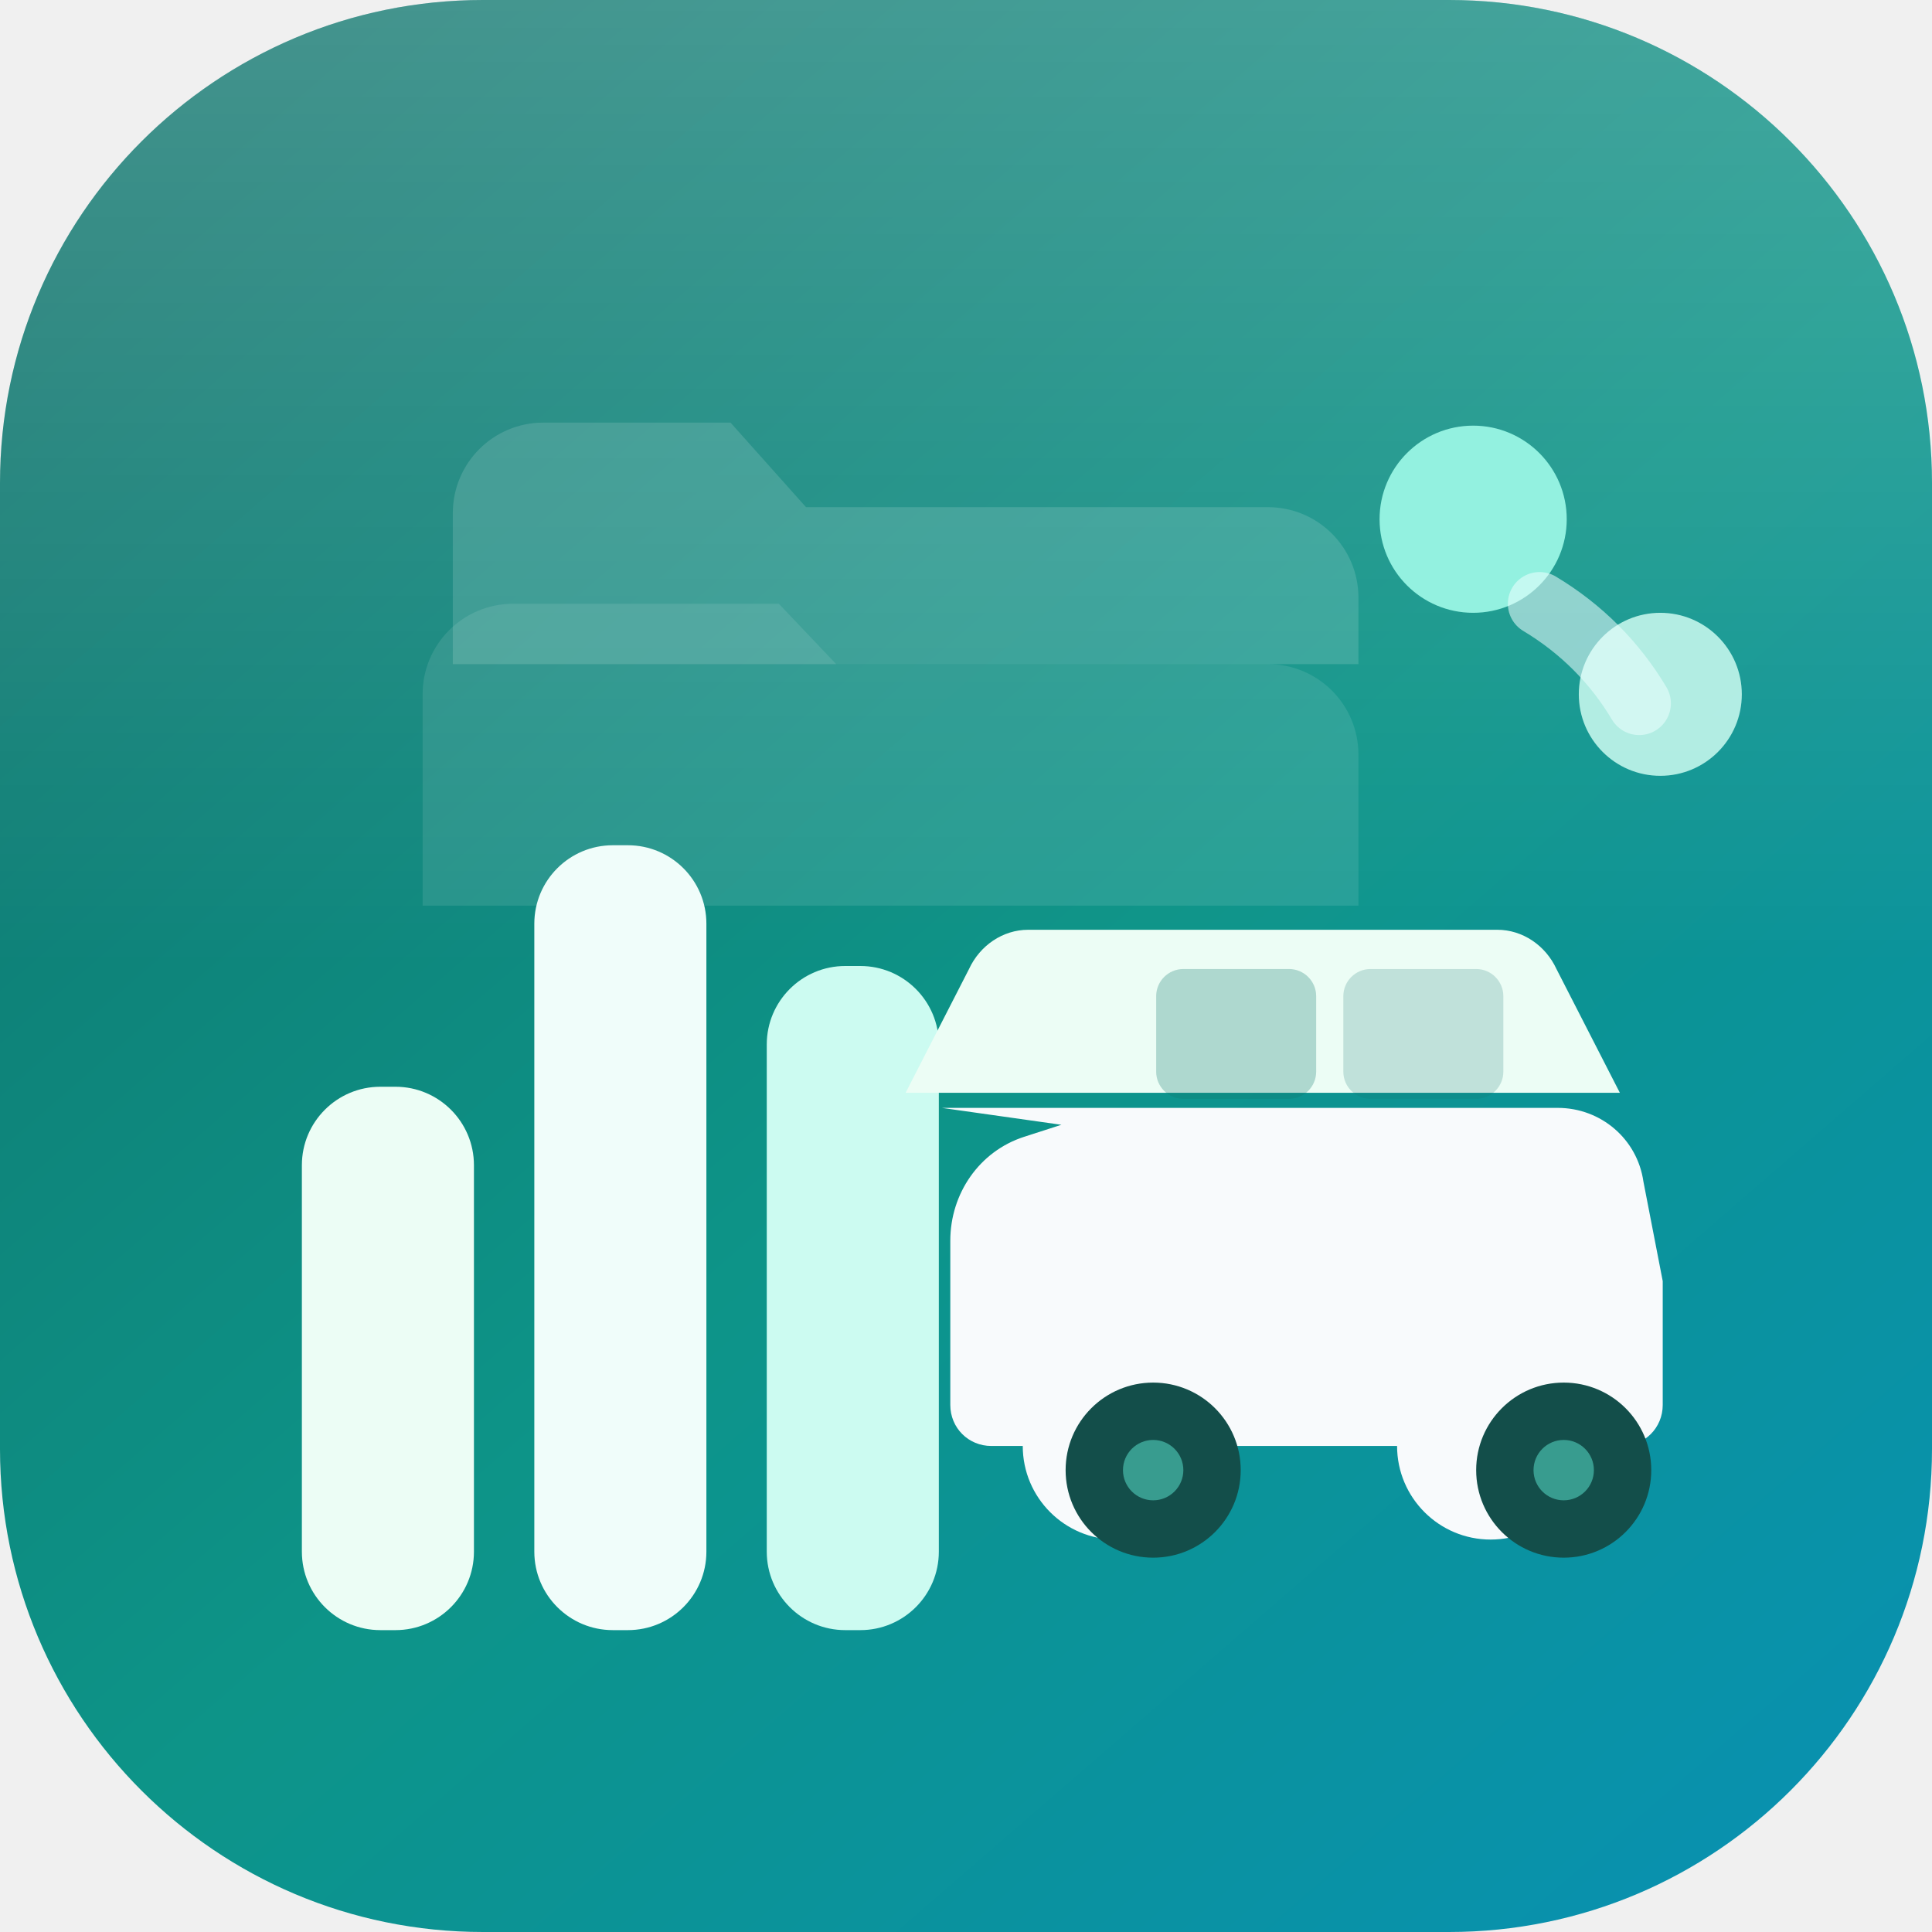
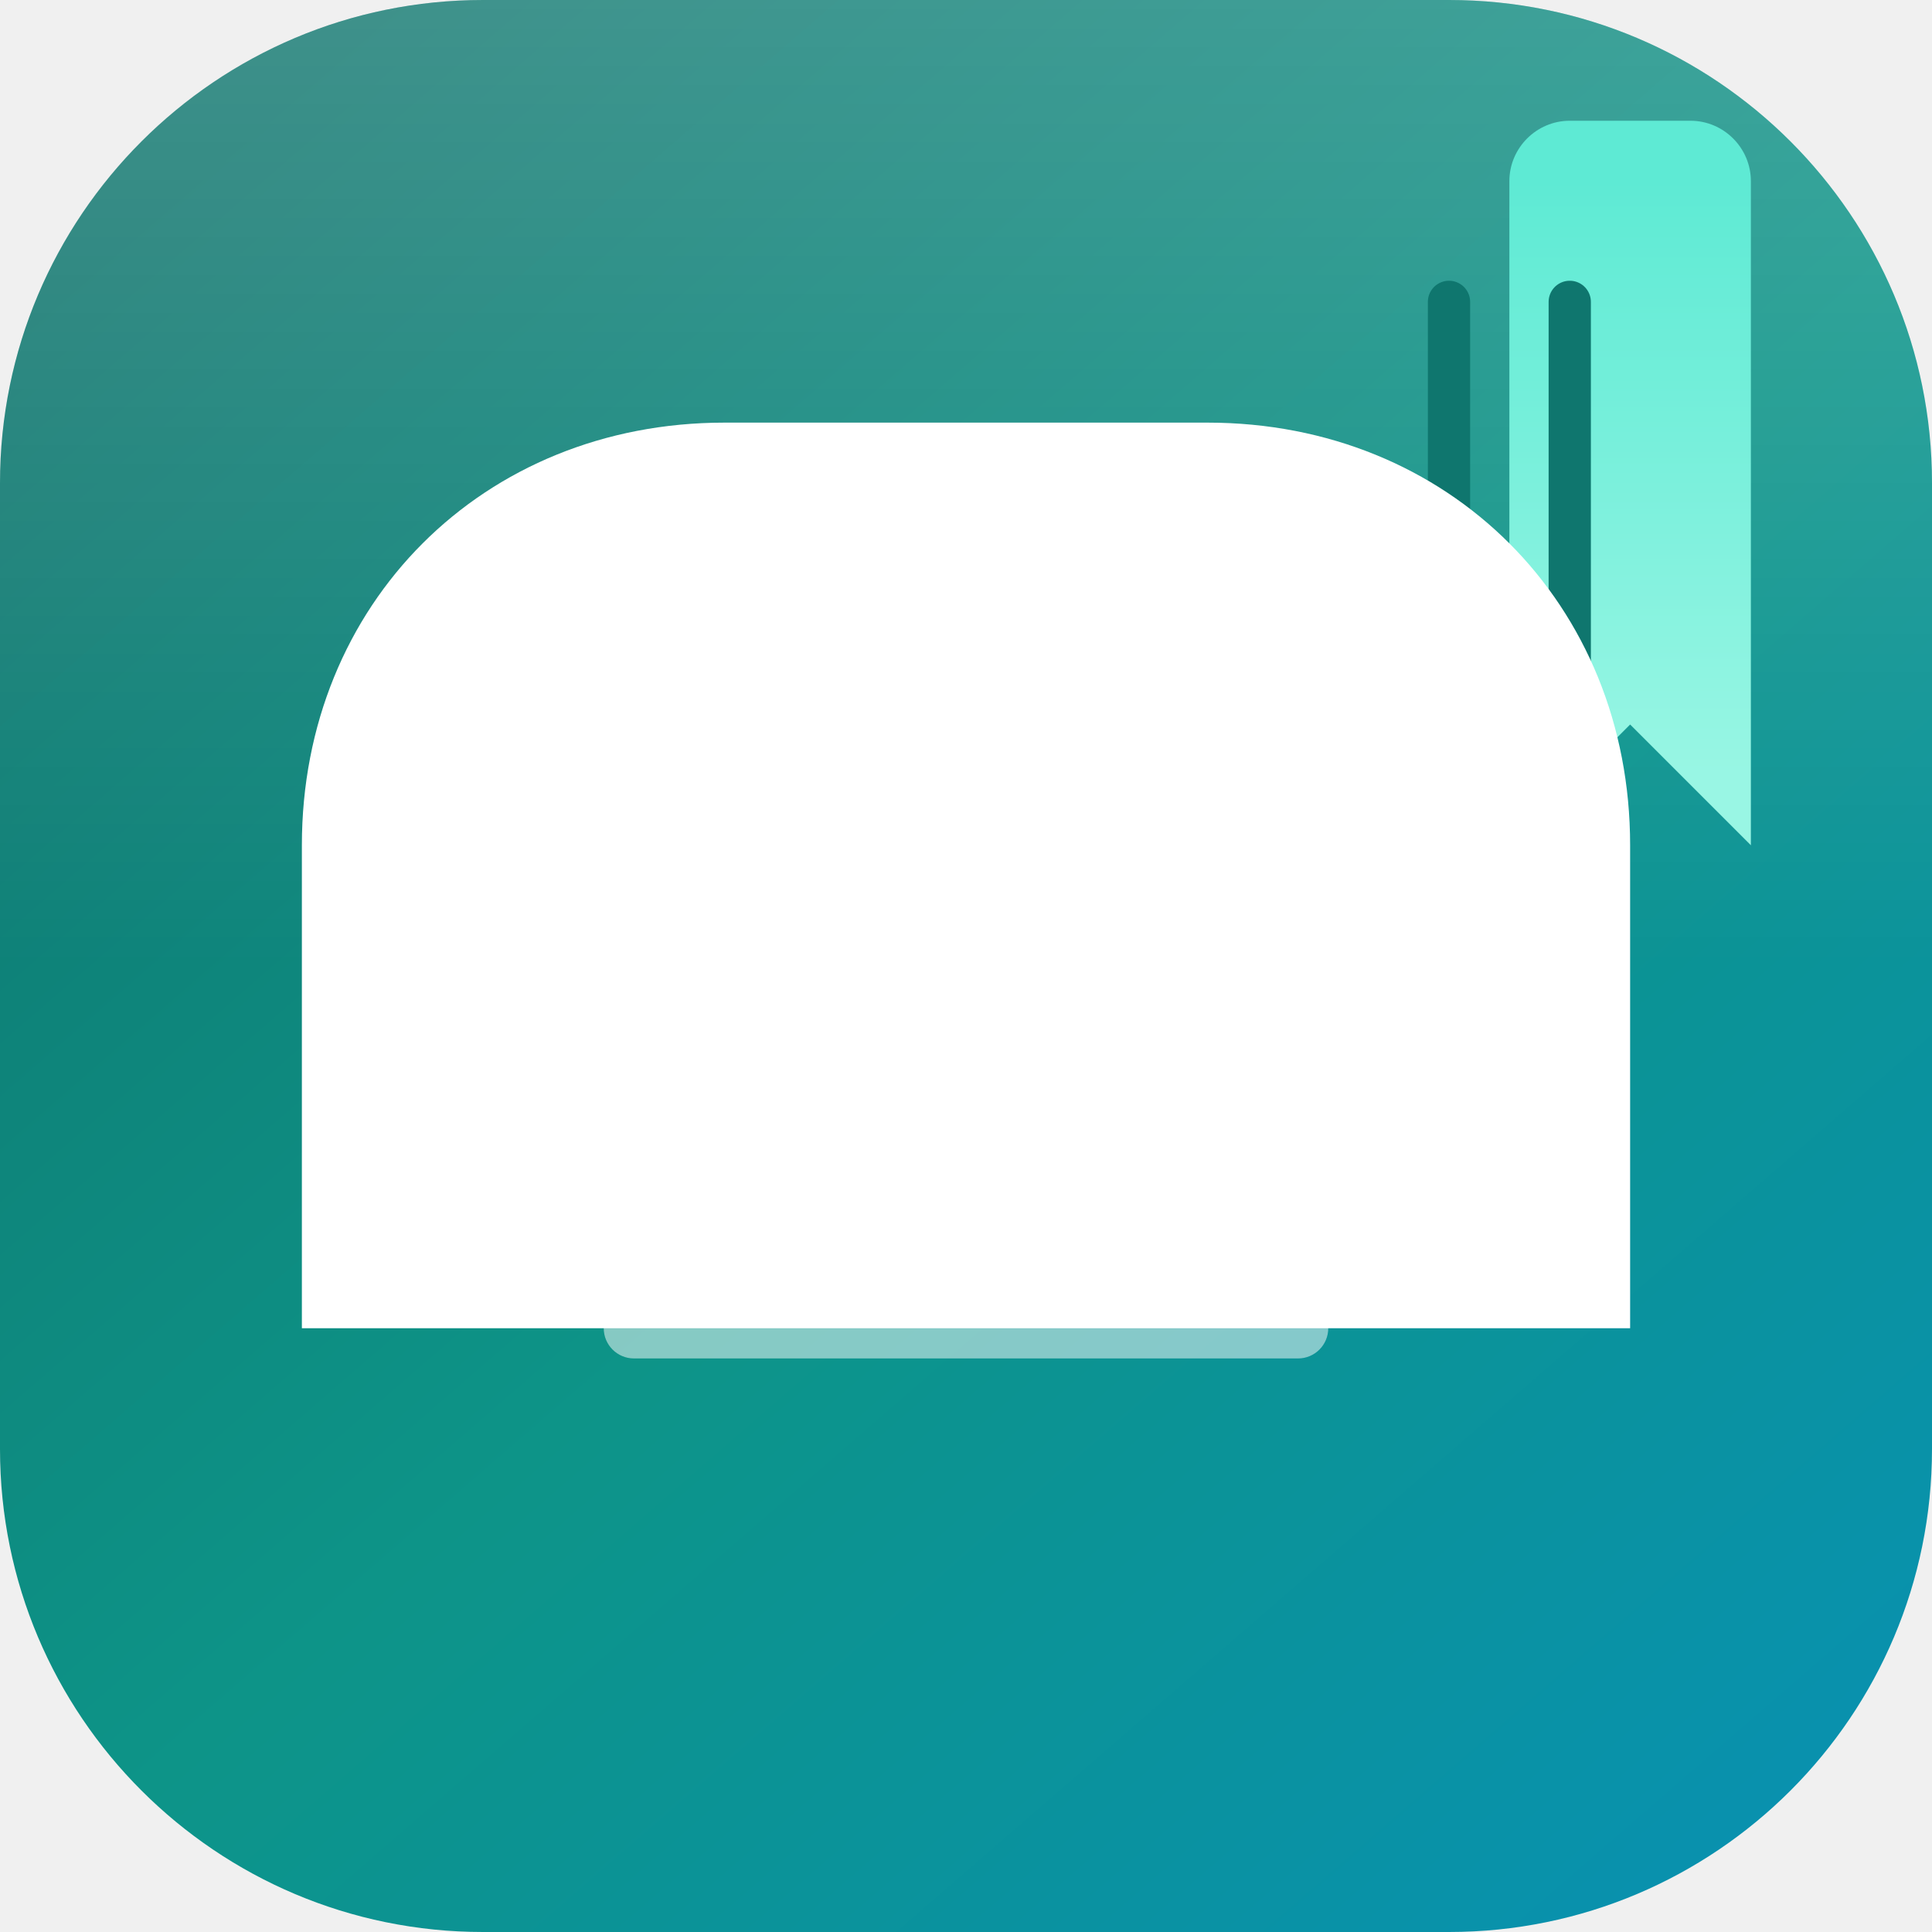
- <svg xmlns="http://www.w3.org/2000/svg" viewBox="0 0 32 32" fill="none">
+ <svg xmlns="http://www.w3.org/2000/svg" viewBox="0 0 32 32" width="192" height="192" fill="none">
  <defs>
-     <linearGradient id="mcb" x1="4" y1="2" x2="30" y2="32" gradientUnits="userSpaceOnUse">
+     <linearGradient id="mcb-bg" x1="4" y1="2" x2="30" y2="32" gradientUnits="userSpaceOnUse">
      <stop stop-color="#0f766e" />
      <stop offset="0.5" stop-color="#0d9488" />
      <stop offset="1" stop-color="#0891b2" />
    </linearGradient>
    <linearGradient id="mcb-hi" x1="16" y1="0" x2="16" y2="16" gradientUnits="userSpaceOnUse">
-       <stop stop-color="#ffffff" stop-opacity="0.22" />
+       <stop stop-color="#ffffff" stop-opacity="0.2" />
      <stop offset="1" stop-color="#ffffff" stop-opacity="0" />
    </linearGradient>
+     <linearGradient id="bookmark-grad" x1="26" y1="3" x2="26" y2="13" gradientUnits="userSpaceOnUse">
+       <stop stop-color="#5eead4" />
+       <stop offset="1" stop-color="#99f6e4" />
+     </linearGradient>
  </defs>
-   <rect width="32" height="32" rx="8" fill="url(#mcb)" />
+   <rect width="32" height="32" rx="8" fill="url(#mcb-bg)" />
  <rect width="32" height="32" rx="8" fill="url(#mcb-hi)" />
-   <path d="M7.5 8.5C7.5 7.67 8.17 7 9 7h3.1l1.25 1.4H21c.83 0 1.5.67 1.5 1.5V11H7.5V8.5Z" fill="#ffffff" fill-opacity="0.14" />
-   <path d="M7 11.5c0-.83.67-1.5 1.5-1.5h4.4l.95 1H21c.83 0 1.5.67 1.5 1.5v2.5H7v-3.5Z" fill="#ffffff" fill-opacity="0.1" />
-   <rect x="5" y="18" width="2.85" height="9" rx="1.3" fill="#ecfdf5" />
-   <rect x="8.85" y="14" width="2.85" height="13" rx="1.3" fill="#f0fdfa" />
-   <rect x="12.7" y="16" width="2.85" height="11" rx="1.3" fill="#ccfbf1" />
-   <circle cx="24.4" cy="8.6" r="1.55" fill="#99f6e4" fill-opacity="0.95" />
-   <circle cx="27.5" cy="11.5" r="1.35" fill="#ccfbf1" fill-opacity="0.85" />
-   <path d="M25.5 10c.7.42 1.25.98 1.65 1.65" stroke="#ecfeff" stroke-opacity="0.55" stroke-width="1.05" stroke-linecap="round" />
-   <path fill="#f8fafc" d="M15.6 18.35h10.2c.72 0 1.32.52 1.42 1.22l.32 1.65v2.05c0 .38-.3.68-.68.68h-.62a1.55 1.55 0 0 1-3.1 0h-3.1a1.55 1.55 0 0 1-3.1 0h-.52c-.38 0-.68-.3-.68-.68v-2.72c0-.78.48-1.48 1.22-1.72l.62-.2Z" />
-   <path fill="#ecfdf5" d="M17 15.4h7.8c.42 0 .8.26.98.65l1.05 2.05H15l1.05-2.05c.18-.39.56-.65.98-.65Z" />
-   <rect x="19.15" y="16.05" width="2.65" height="2.15" rx="0.45" fill="#0f766e" fill-opacity="0.28" />
-   <rect x="22.25" y="16.05" width="2.65" height="2.15" rx="0.45" fill="#0f766e" fill-opacity="0.2" />
-   <circle cx="19.1" cy="24.35" r="1.45" fill="#134e4a" />
-   <circle cx="25.9" cy="24.35" r="1.45" fill="#134e4a" />
-   <circle cx="19.1" cy="24.35" r="0.5" fill="#5eead4" fill-opacity="0.5" />
-   <circle cx="25.9" cy="24.35" r="0.5" fill="#5eead4" fill-opacity="0.5" />
+   <path d="M25 3v11l2-2 2 2V3c0-0.55-0.45-1-1-1h-2c-0.55 0-1 0.45-1 1z" fill="url(#bookmark-grad)" />
+   <path d="M26 5v8l-1-1-1 1V5" fill="none" stroke="#0f766e" stroke-width="0.7" stroke-linecap="round" stroke-linejoin="round" />
+   <g fill="#ffffff">
+     <path d="M5 14c0-4 3-7 7-7h8c4 0 7 3 7 7v8H5v-8z" />
+     <rect x="9" y="15" width="14" height="5" rx="1" />
+     <ellipse cx="16" cy="17.5" rx="3" ry="1.8" />
+     <circle cx="7" cy="16" r="1.5" />
+     <circle cx="25" cy="16" r="1.5" />
+   </g>
+   <rect x="10" y="21" width="12" height="1.5" rx="0.5" fill="#ffffff" fill-opacity="0.5" />
</svg>
